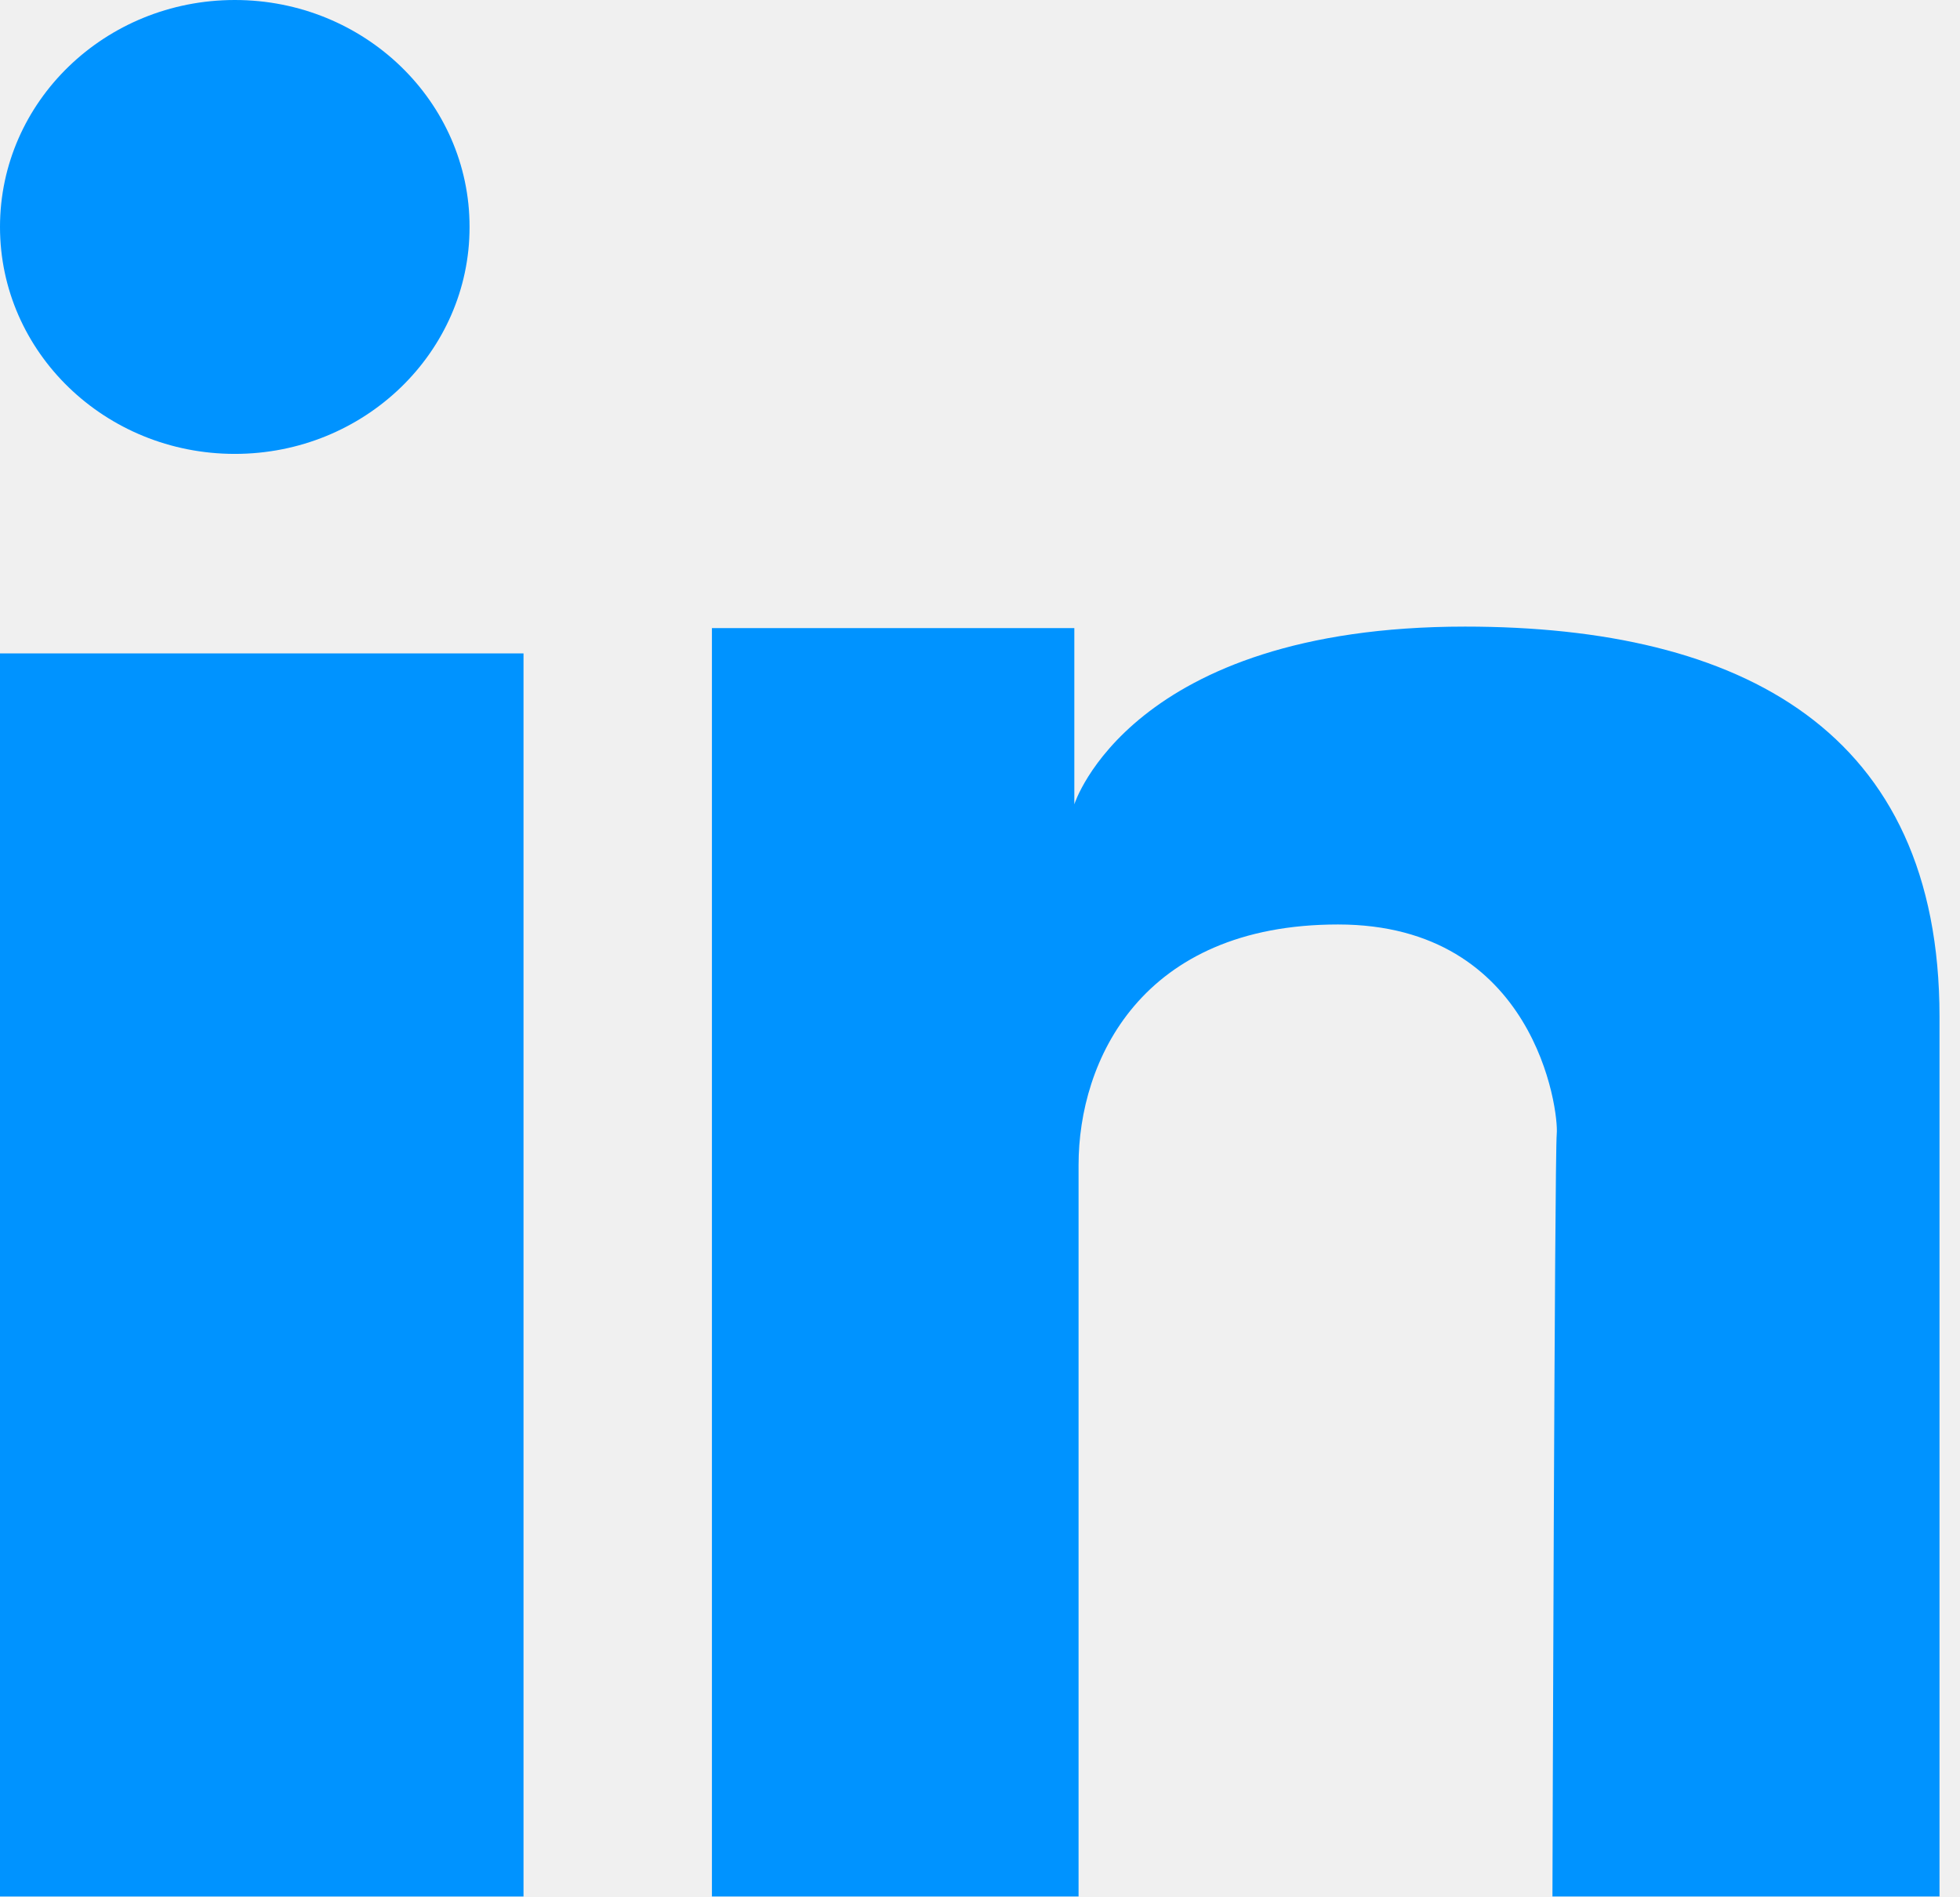
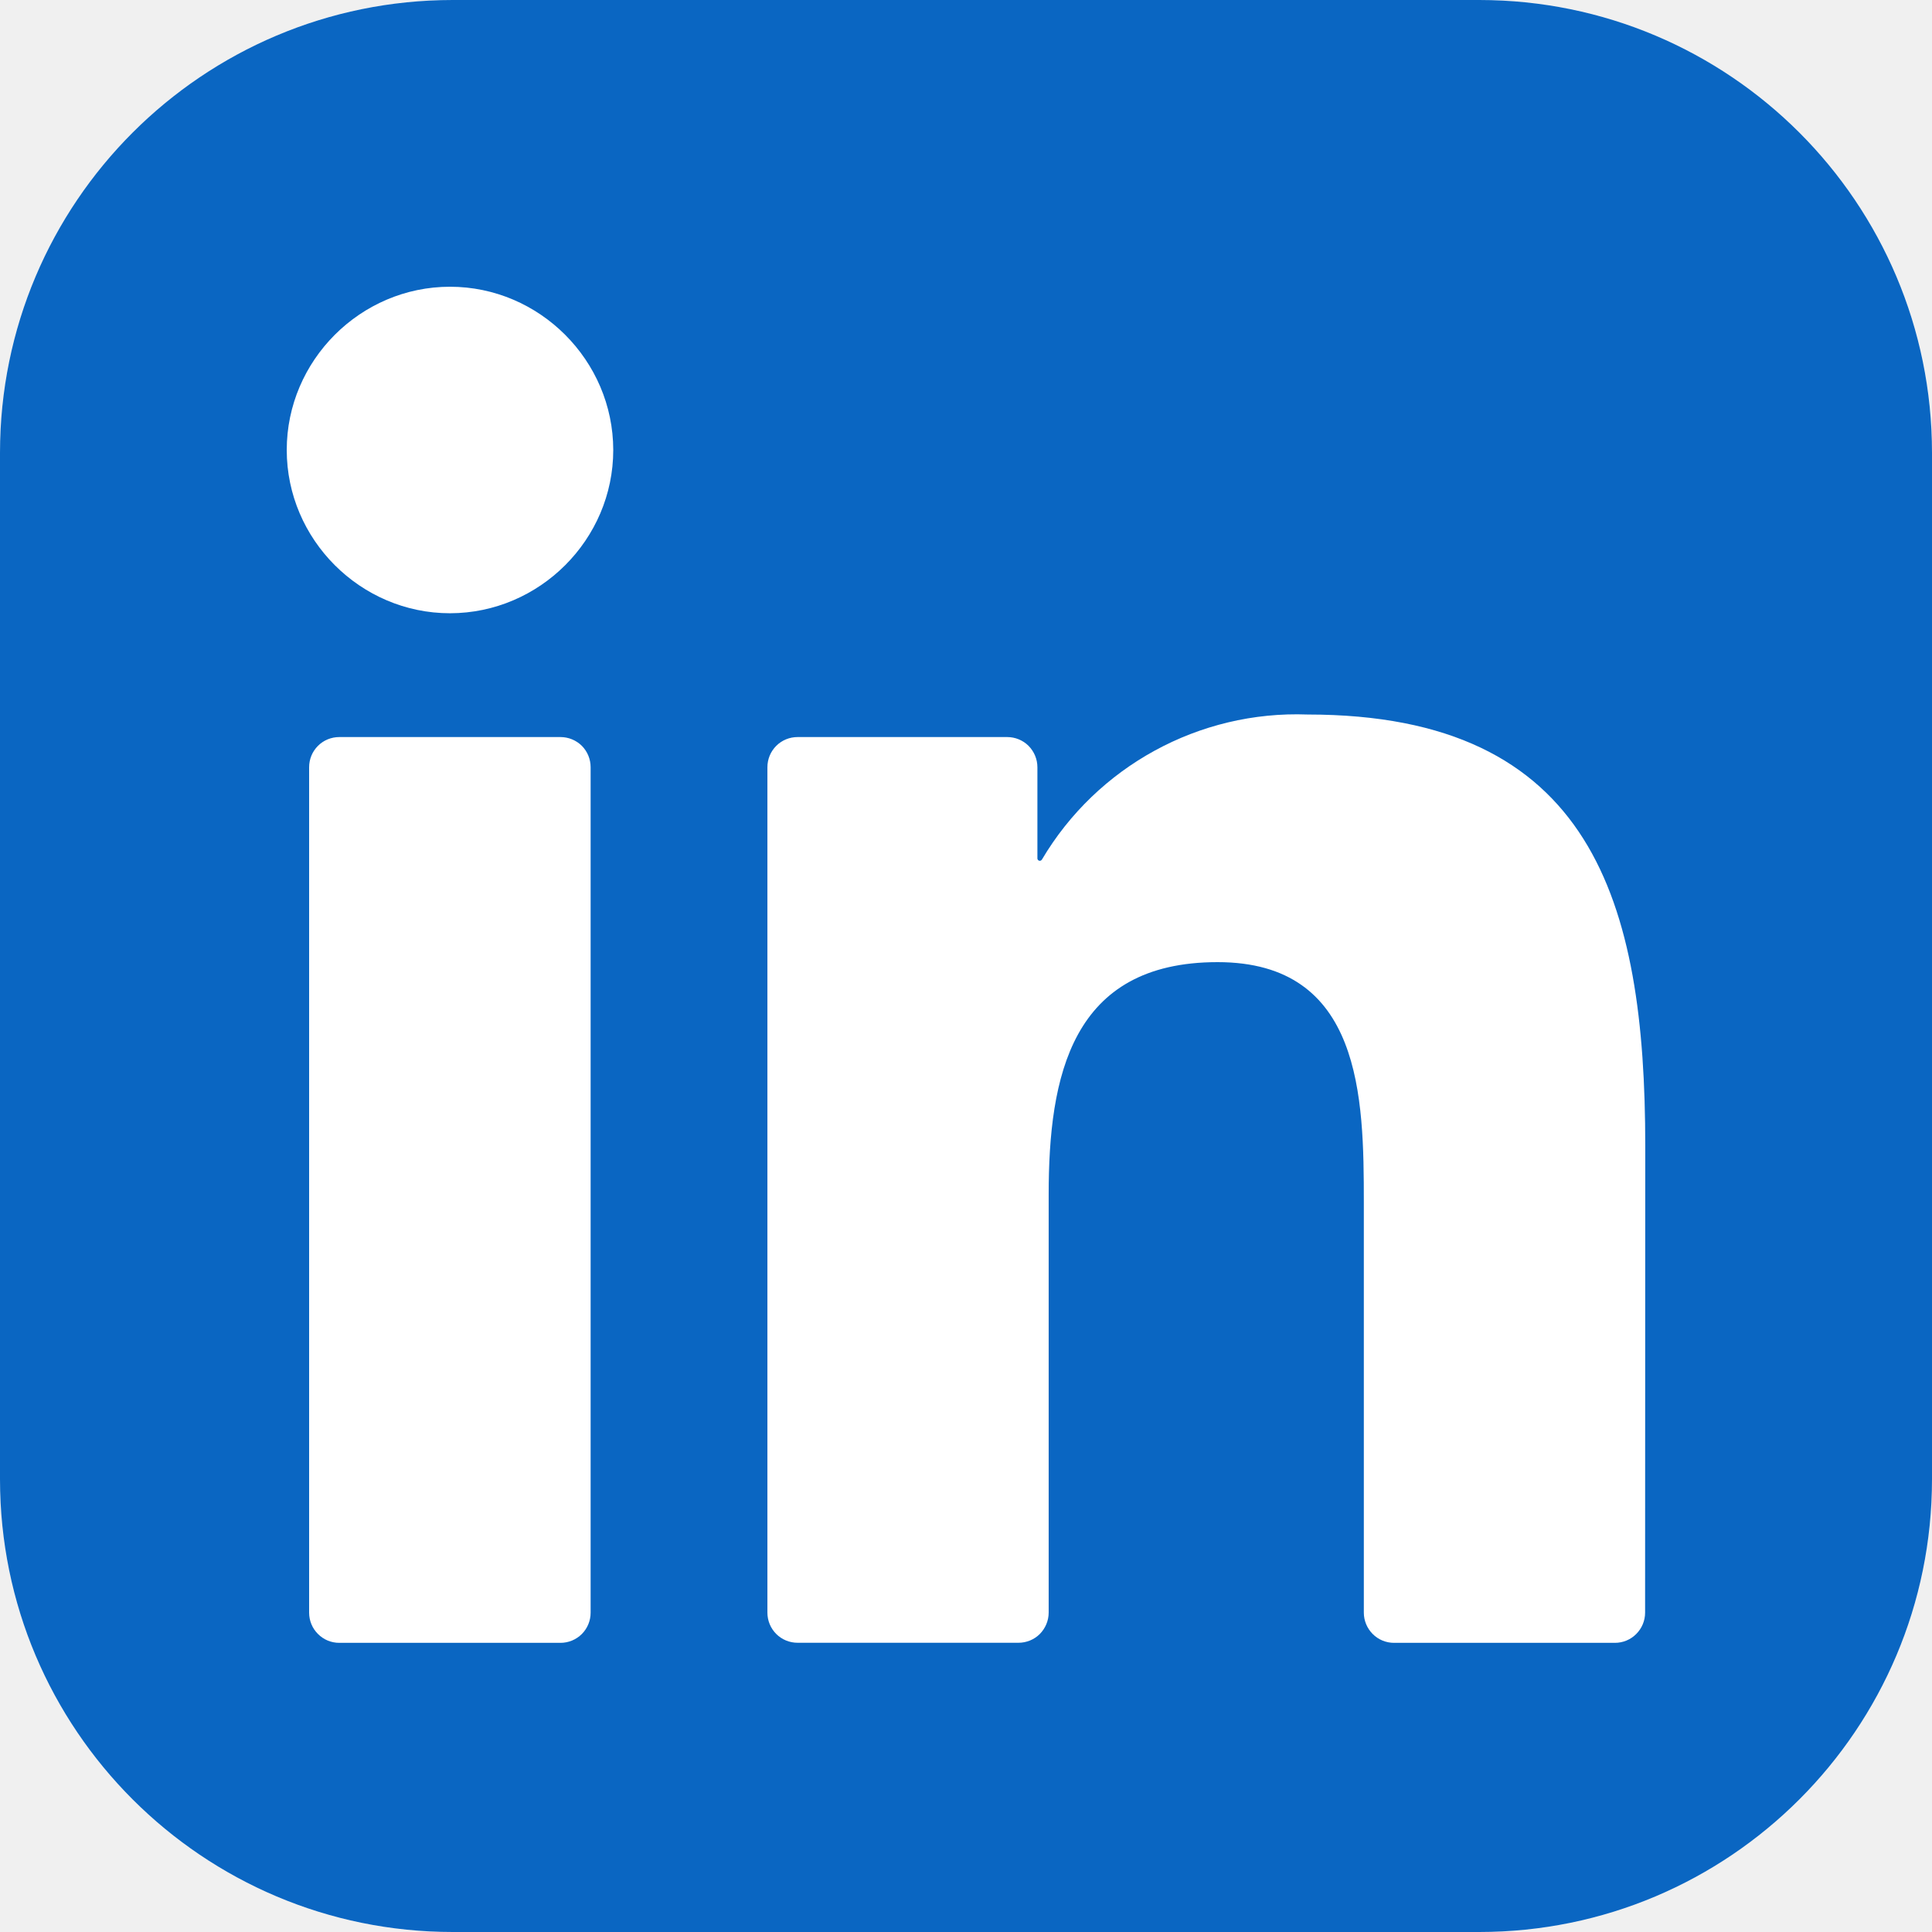
- <svg xmlns="http://www.w3.org/2000/svg" width="31" height="30" viewBox="0 0 31 30" fill="none">
-   <path fill-rule="evenodd" clip-rule="evenodd" d="M0 30H8.28V10.336H0V30Z" fill="#0093FF" />
-   <path fill-rule="evenodd" clip-rule="evenodd" d="M11.26 9.936H16.992V12.723C16.992 12.723 17.873 9.912 23.172 9.912C27.547 9.912 30.676 11.559 30.676 16.083V30H24.554C24.554 30 24.588 18.296 24.622 17.936C24.656 17.575 24.283 14.624 21.163 14.624C18.043 14.624 17.059 16.788 17.059 18.427V30H11.26V9.936Z" fill="#0093FF" />
-   <mask id="mask0_47_32" style="mask-type:luminance" maskUnits="userSpaceOnUse" x="0" y="0" width="8" height="8">
-     <path fill-rule="evenodd" clip-rule="evenodd" d="M0 0H7.427V7.18H0V0Z" fill="white" />
-   </mask>
-   <g mask="url(#mask0_47_32)">
-     <path fill-rule="evenodd" clip-rule="evenodd" d="M7.427 3.59C7.427 5.572 5.765 7.18 3.714 7.18C1.662 7.18 -0 5.572 -0 3.59C-0 1.607 1.662 0 3.714 0C5.765 0 7.427 1.607 7.427 3.59Z" fill="#0093FF" />
+ <svg xmlns="http://www.w3.org/2000/svg" width="24" height="24" viewBox="0 0 24 24" fill="none">
+   <g clip-path="url(#clip0_985_52245)">
+     <path d="M18.375 0H5.625C2.518 0 0 2.518 0 5.625V18.375C0 21.482 2.518 24 5.625 24H18.375C21.482 24 24 21.482 24 18.375V5.625C24 2.518 21.482 0 18.375 0Z" fill="white" />
+     <path d="M18.375 0H5.625C2.518 0 0 2.518 0 5.625V18.375C0 21.482 2.518 24 5.625 24H18.375C21.482 24 24 21.482 24 18.375V5.625C24 2.518 21.482 0 18.375 0Z" fill="#0A66C2" />
+     <path d="M17.317 20.408H20.061C20.16 20.408 20.256 20.369 20.326 20.298C20.396 20.228 20.436 20.133 20.436 20.033L20.438 14.235C20.438 11.205 19.785 8.876 16.243 8.876C14.897 8.826 13.628 9.52 12.943 10.678C12.939 10.684 12.934 10.688 12.928 10.691C12.922 10.693 12.915 10.694 12.909 10.692C12.903 10.69 12.897 10.687 12.893 10.681C12.889 10.676 12.887 10.67 12.887 10.663V9.531C12.887 9.431 12.847 9.336 12.777 9.265C12.707 9.195 12.611 9.156 12.512 9.156H9.908C9.808 9.156 9.713 9.195 9.643 9.265C9.572 9.336 9.533 9.431 9.533 9.531V20.032C9.533 20.132 9.572 20.227 9.643 20.298C9.713 20.368 9.808 20.407 9.908 20.407H12.652C12.751 20.407 12.847 20.368 12.917 20.298C12.987 20.227 13.027 20.132 13.027 20.032V14.841C13.027 13.373 13.305 11.952 15.125 11.952C16.919 11.952 16.942 13.632 16.942 14.936V20.033C16.942 20.132 16.982 20.228 17.052 20.298C17.122 20.369 17.218 20.408 17.317 20.408ZM3.562 5.59C3.562 6.702 4.478 7.618 5.59 7.618C6.703 7.617 7.618 6.702 7.618 5.59C7.617 4.478 6.702 3.562 5.59 3.562C4.478 3.562 3.562 4.478 3.562 5.59ZM4.215 20.408H6.962C7.062 20.408 7.157 20.369 7.228 20.298C7.298 20.228 7.337 20.132 7.337 20.033V9.531C7.337 9.431 7.298 9.336 7.228 9.265C7.157 9.195 7.062 9.156 6.962 9.156H4.215C4.115 9.156 4.02 9.195 3.95 9.265C3.879 9.336 3.84 9.431 3.84 9.531V20.033C3.84 20.132 3.879 20.228 3.95 20.298C4.02 20.369 4.115 20.408 4.215 20.408Z" fill="white" />
  </g>
+   <defs>
+     <clipPath id="clip0_985_52245">
+       <rect width="24" height="24" fill="white" />
+     </clipPath>
+   </defs>
</svg>
